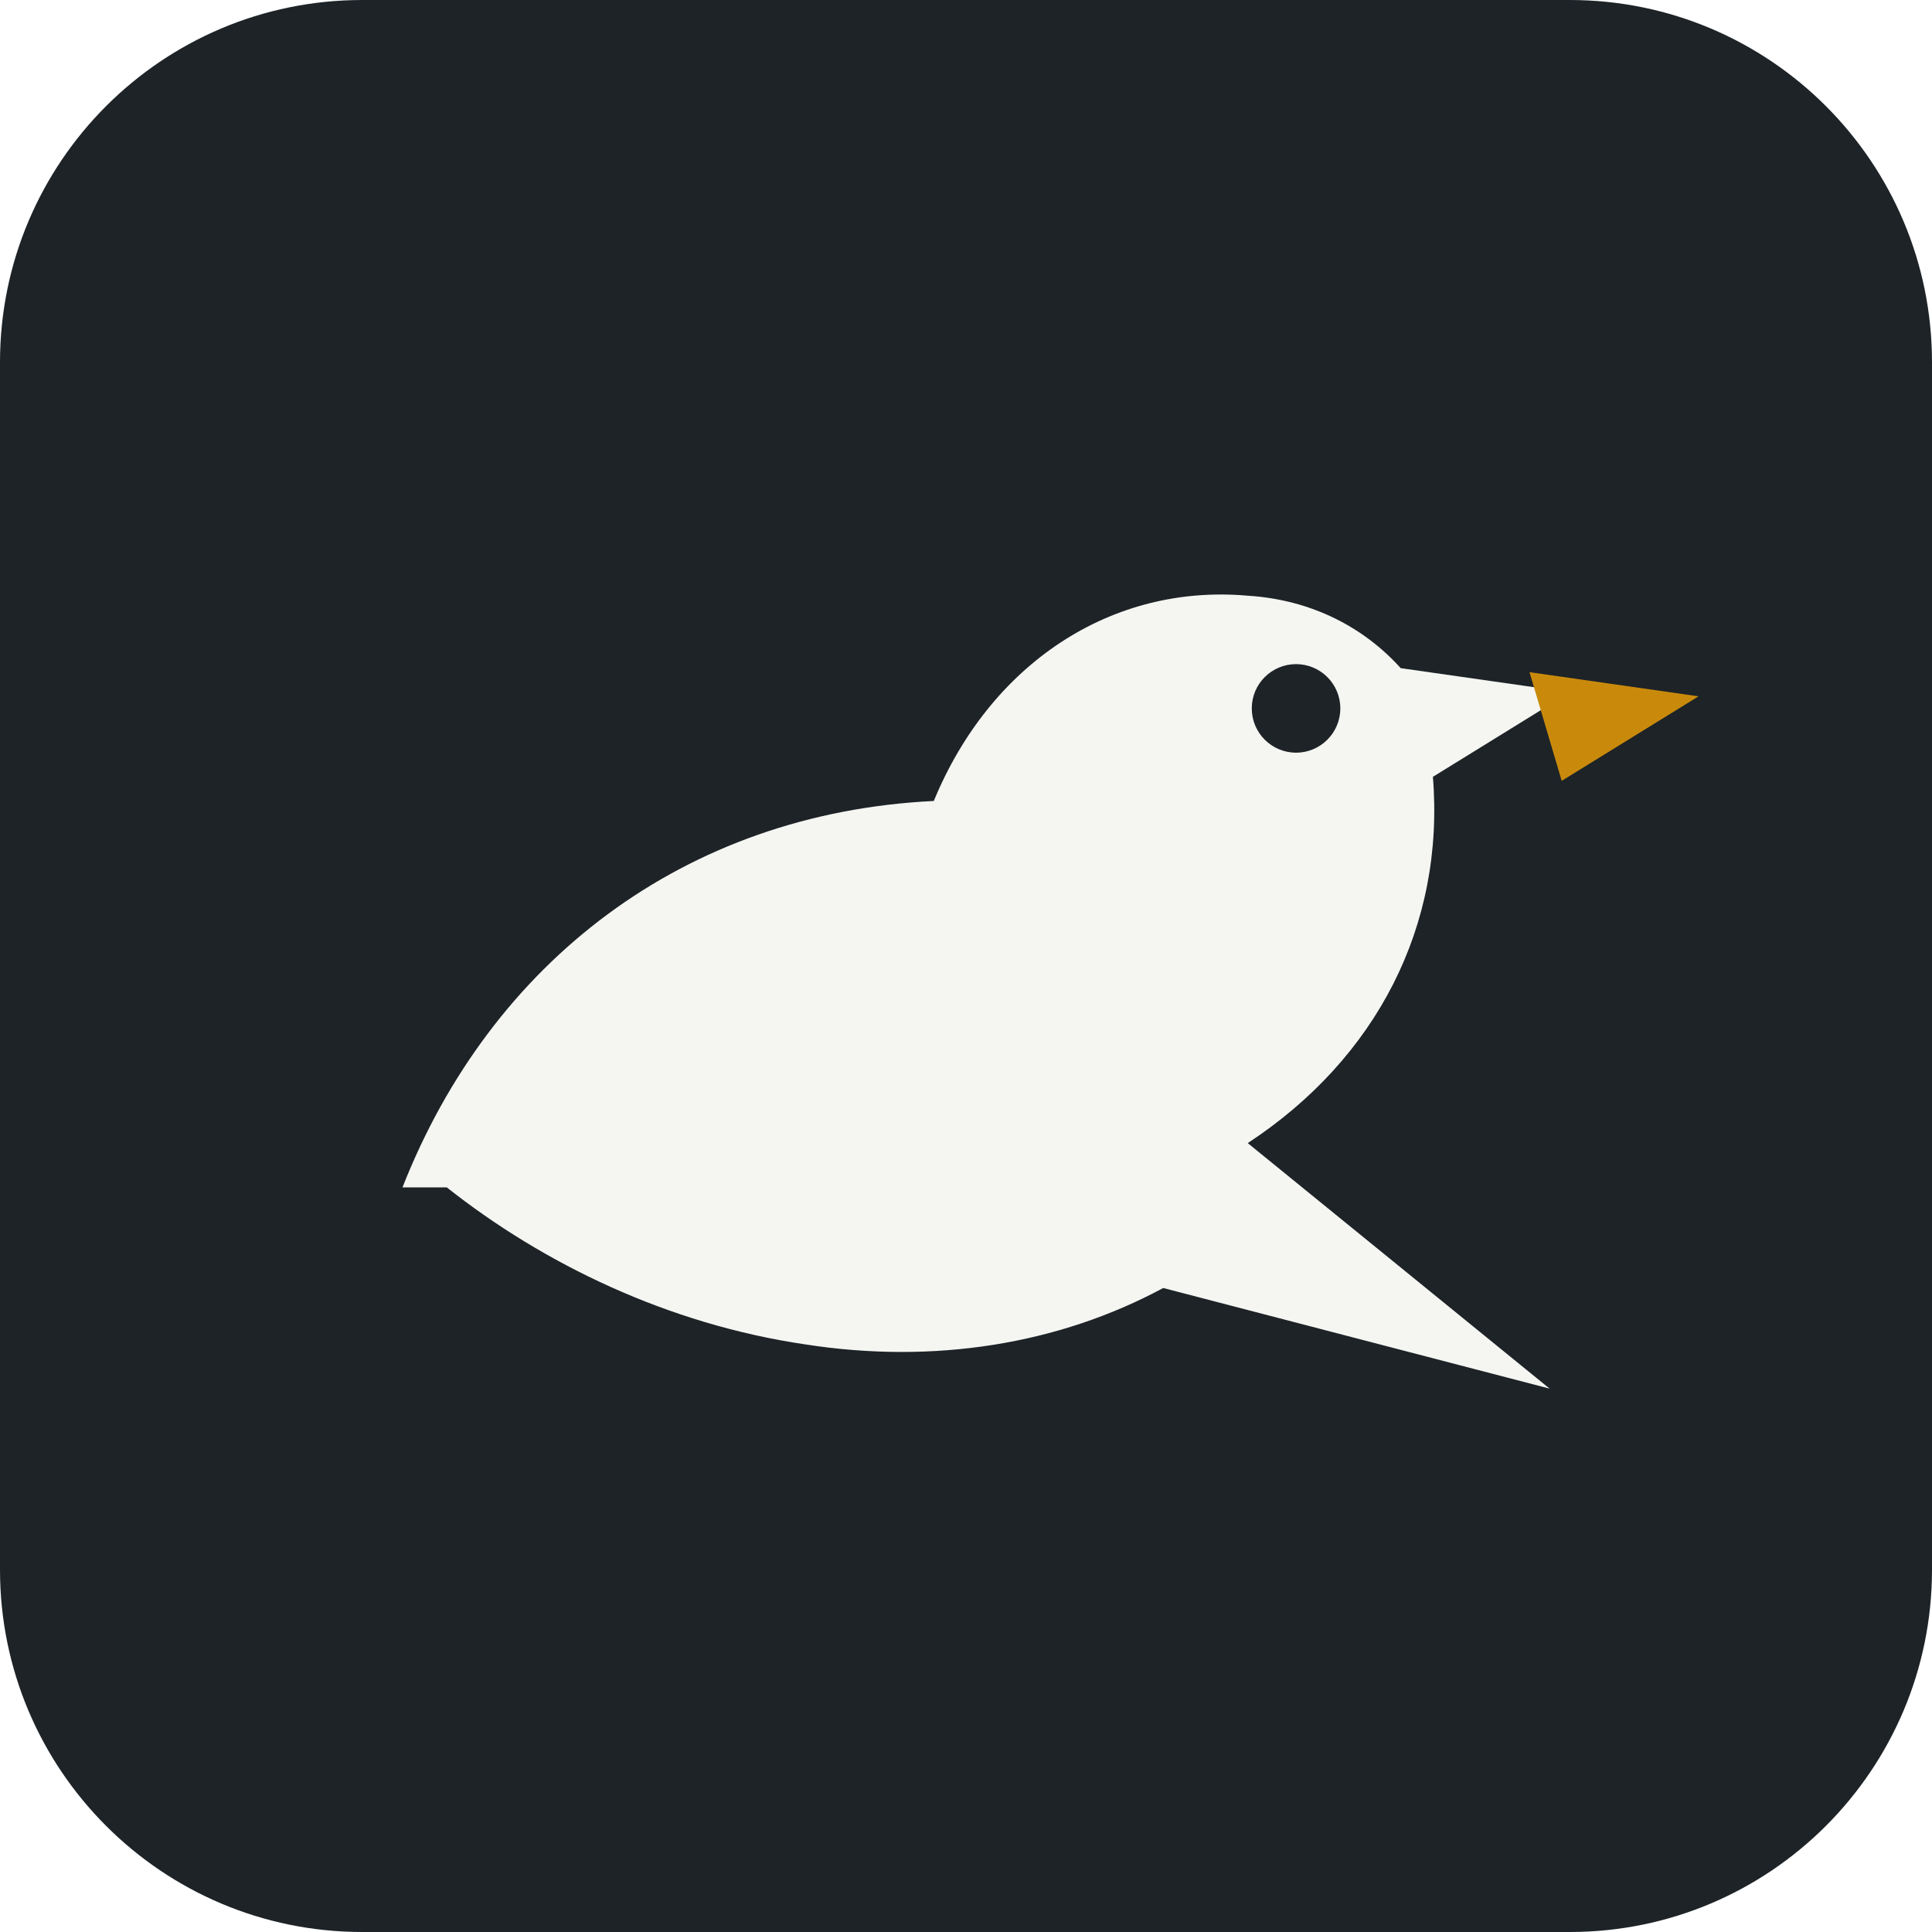
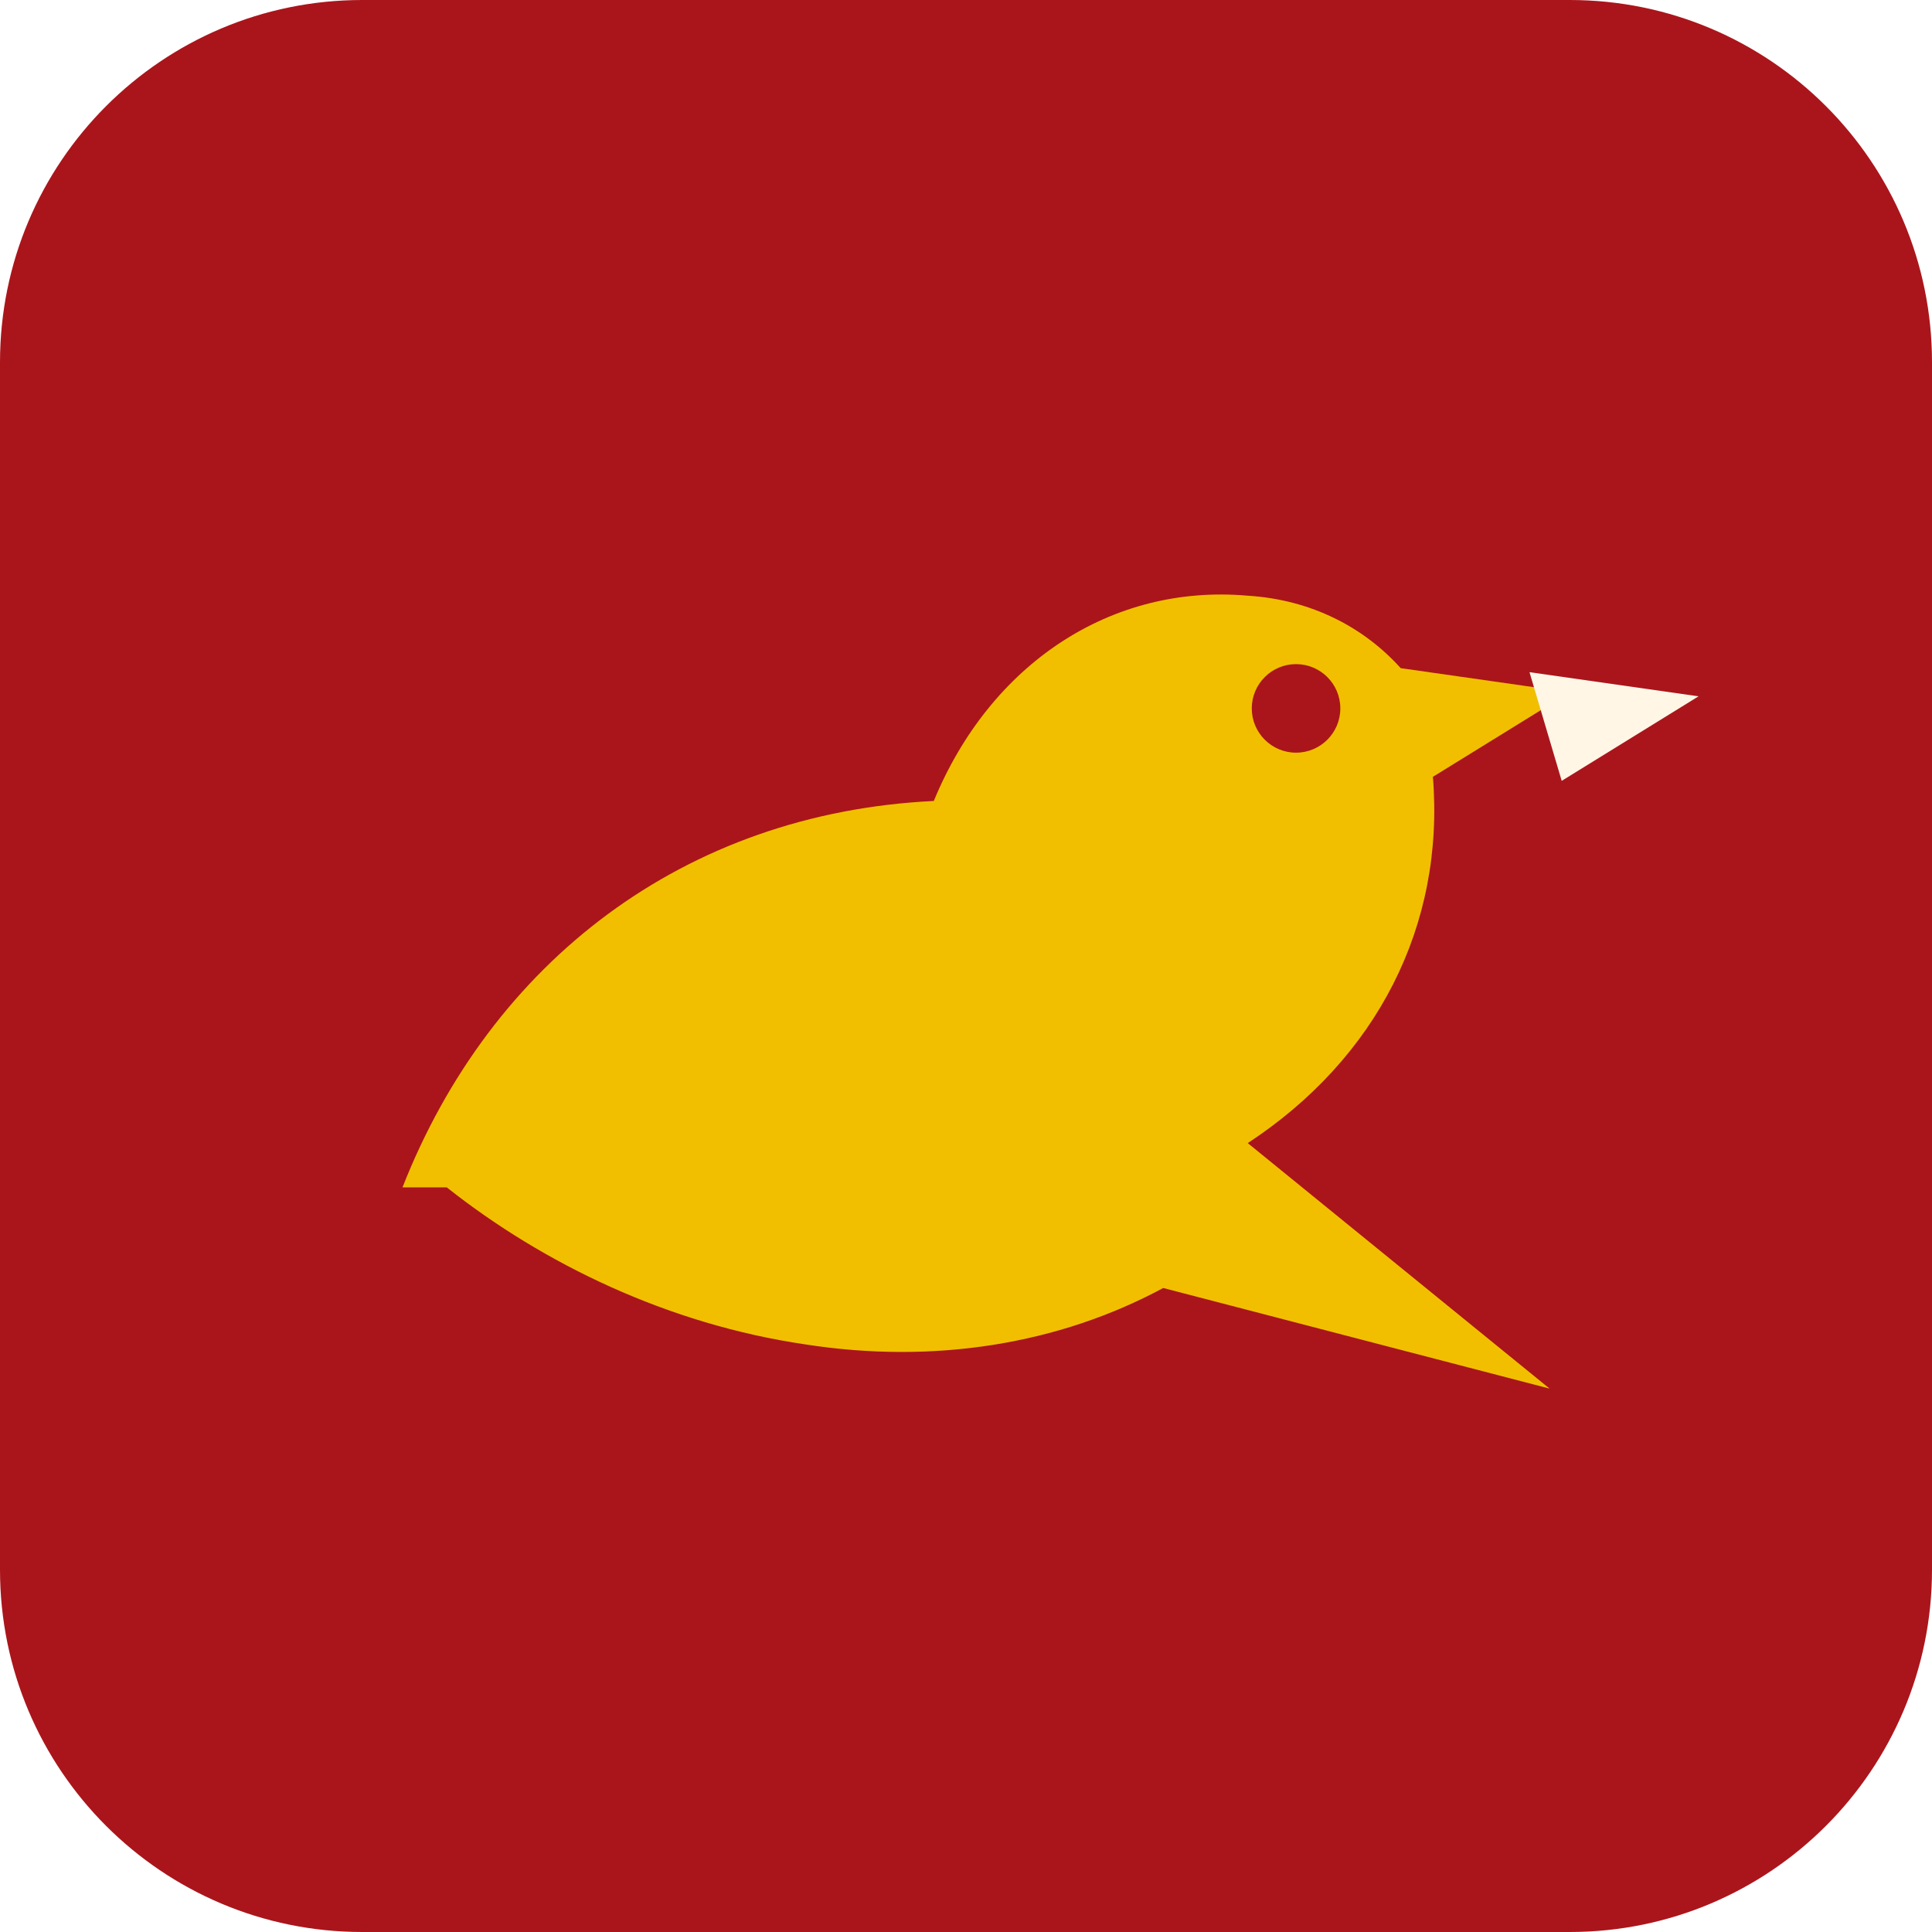
<svg xmlns="http://www.w3.org/2000/svg" viewBox="0 0 48 48">
-   <rect width="48" height="48" rx="9" fill="#1d2327" />
-   <path fill="#f5f6f2" d="M10 29.5c2.2-5.6 7-9.3 13.2-9.6 1.4-3.4 4.4-5.4 7.8-5.1 1.6.1 2.9.8 3.8 1.8l4.2.6-3.4 2.1c.3 3.7-1.4 7-4.6 9.1l7.5 6.1-9.6-2.5c-2.6 1.4-5.7 1.9-8.9 1.4-3.4-.5-6.5-2-8.9-3.9h-1.1z" />
-   <circle cx="32.2" cy="17.6" r="1.1" fill="#1d2327" />
-   <path fill="#c98a0c" d="M38 16.7l4.2.6-3.4 2.1z" />
+   <rect width="48" height="48" rx="9" fill="#aa151b" />
+   <path fill="#f1bf00" d="M10 29.5c2.2-5.6 7-9.3 13.2-9.6 1.4-3.4 4.4-5.4 7.8-5.1 1.6.1 2.9.8 3.8 1.8l4.2.6-3.4 2.1c.3 3.7-1.4 7-4.6 9.1l7.5 6.1-9.6-2.5c-2.6 1.4-5.7 1.9-8.9 1.4-3.4-.5-6.5-2-8.9-3.9h-1.1z" />
+   <circle cx="32.2" cy="17.6" r="1.1" fill="#aa151b" />
+   <path fill="#fff6e6" d="M38 16.7l4.2.6-3.4 2.1z" />
</svg>
